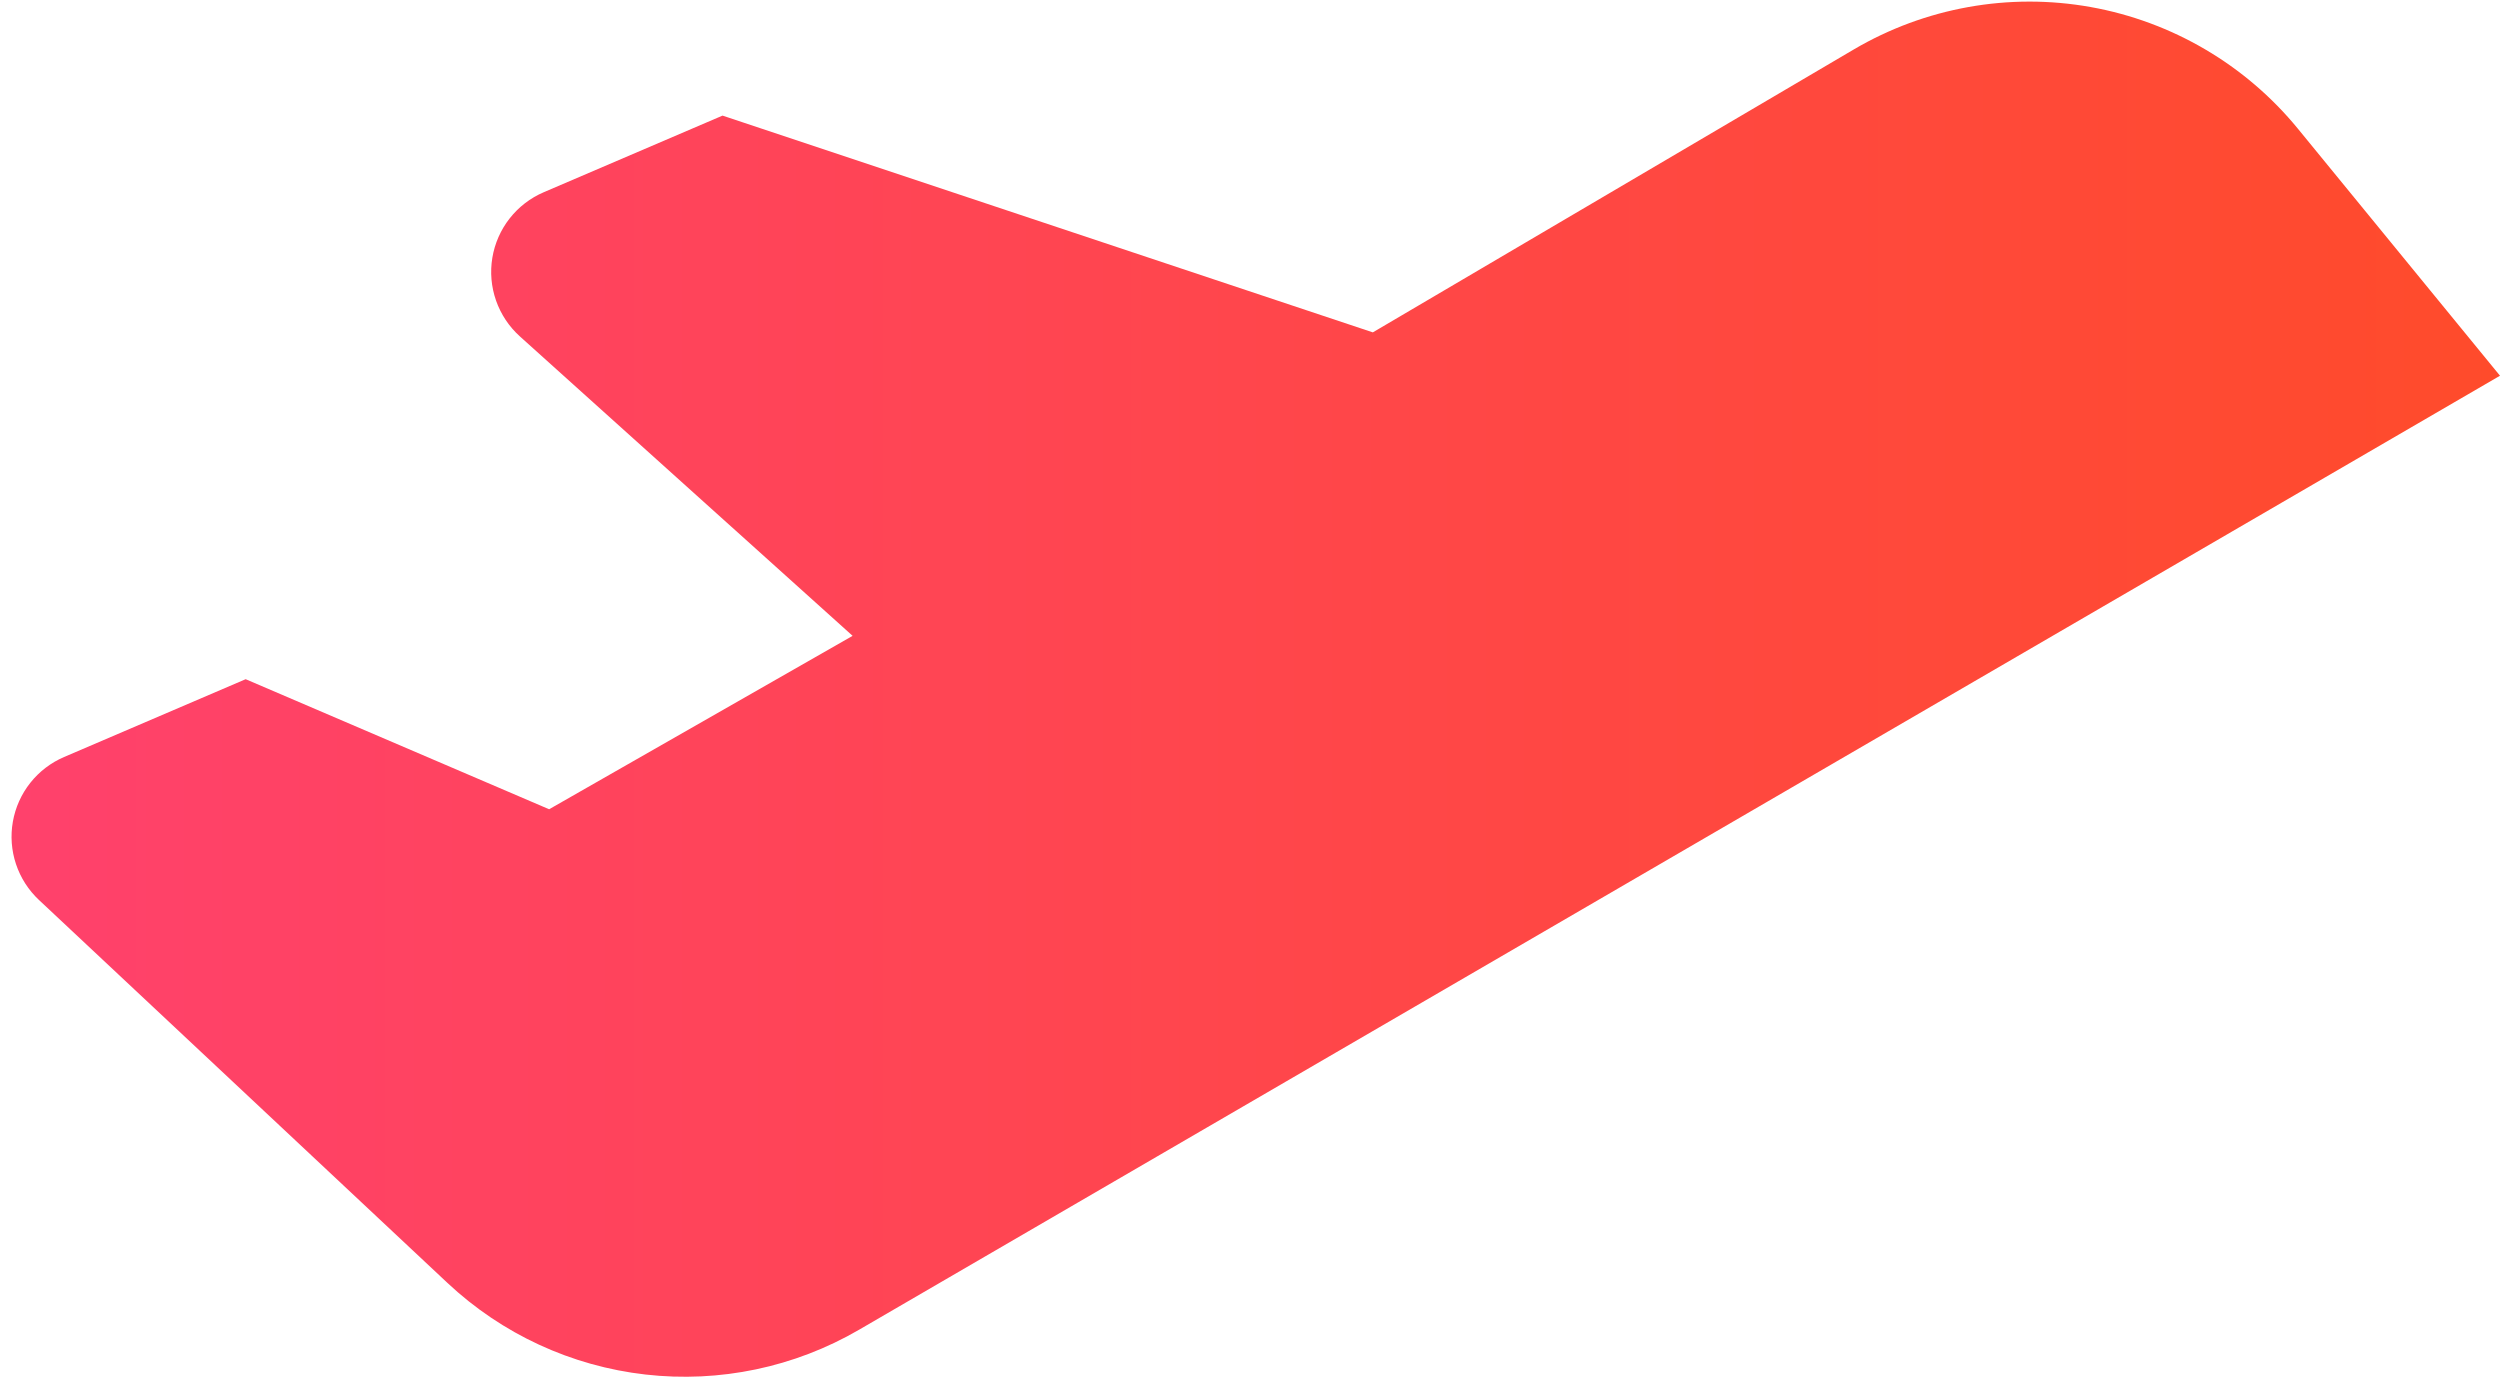
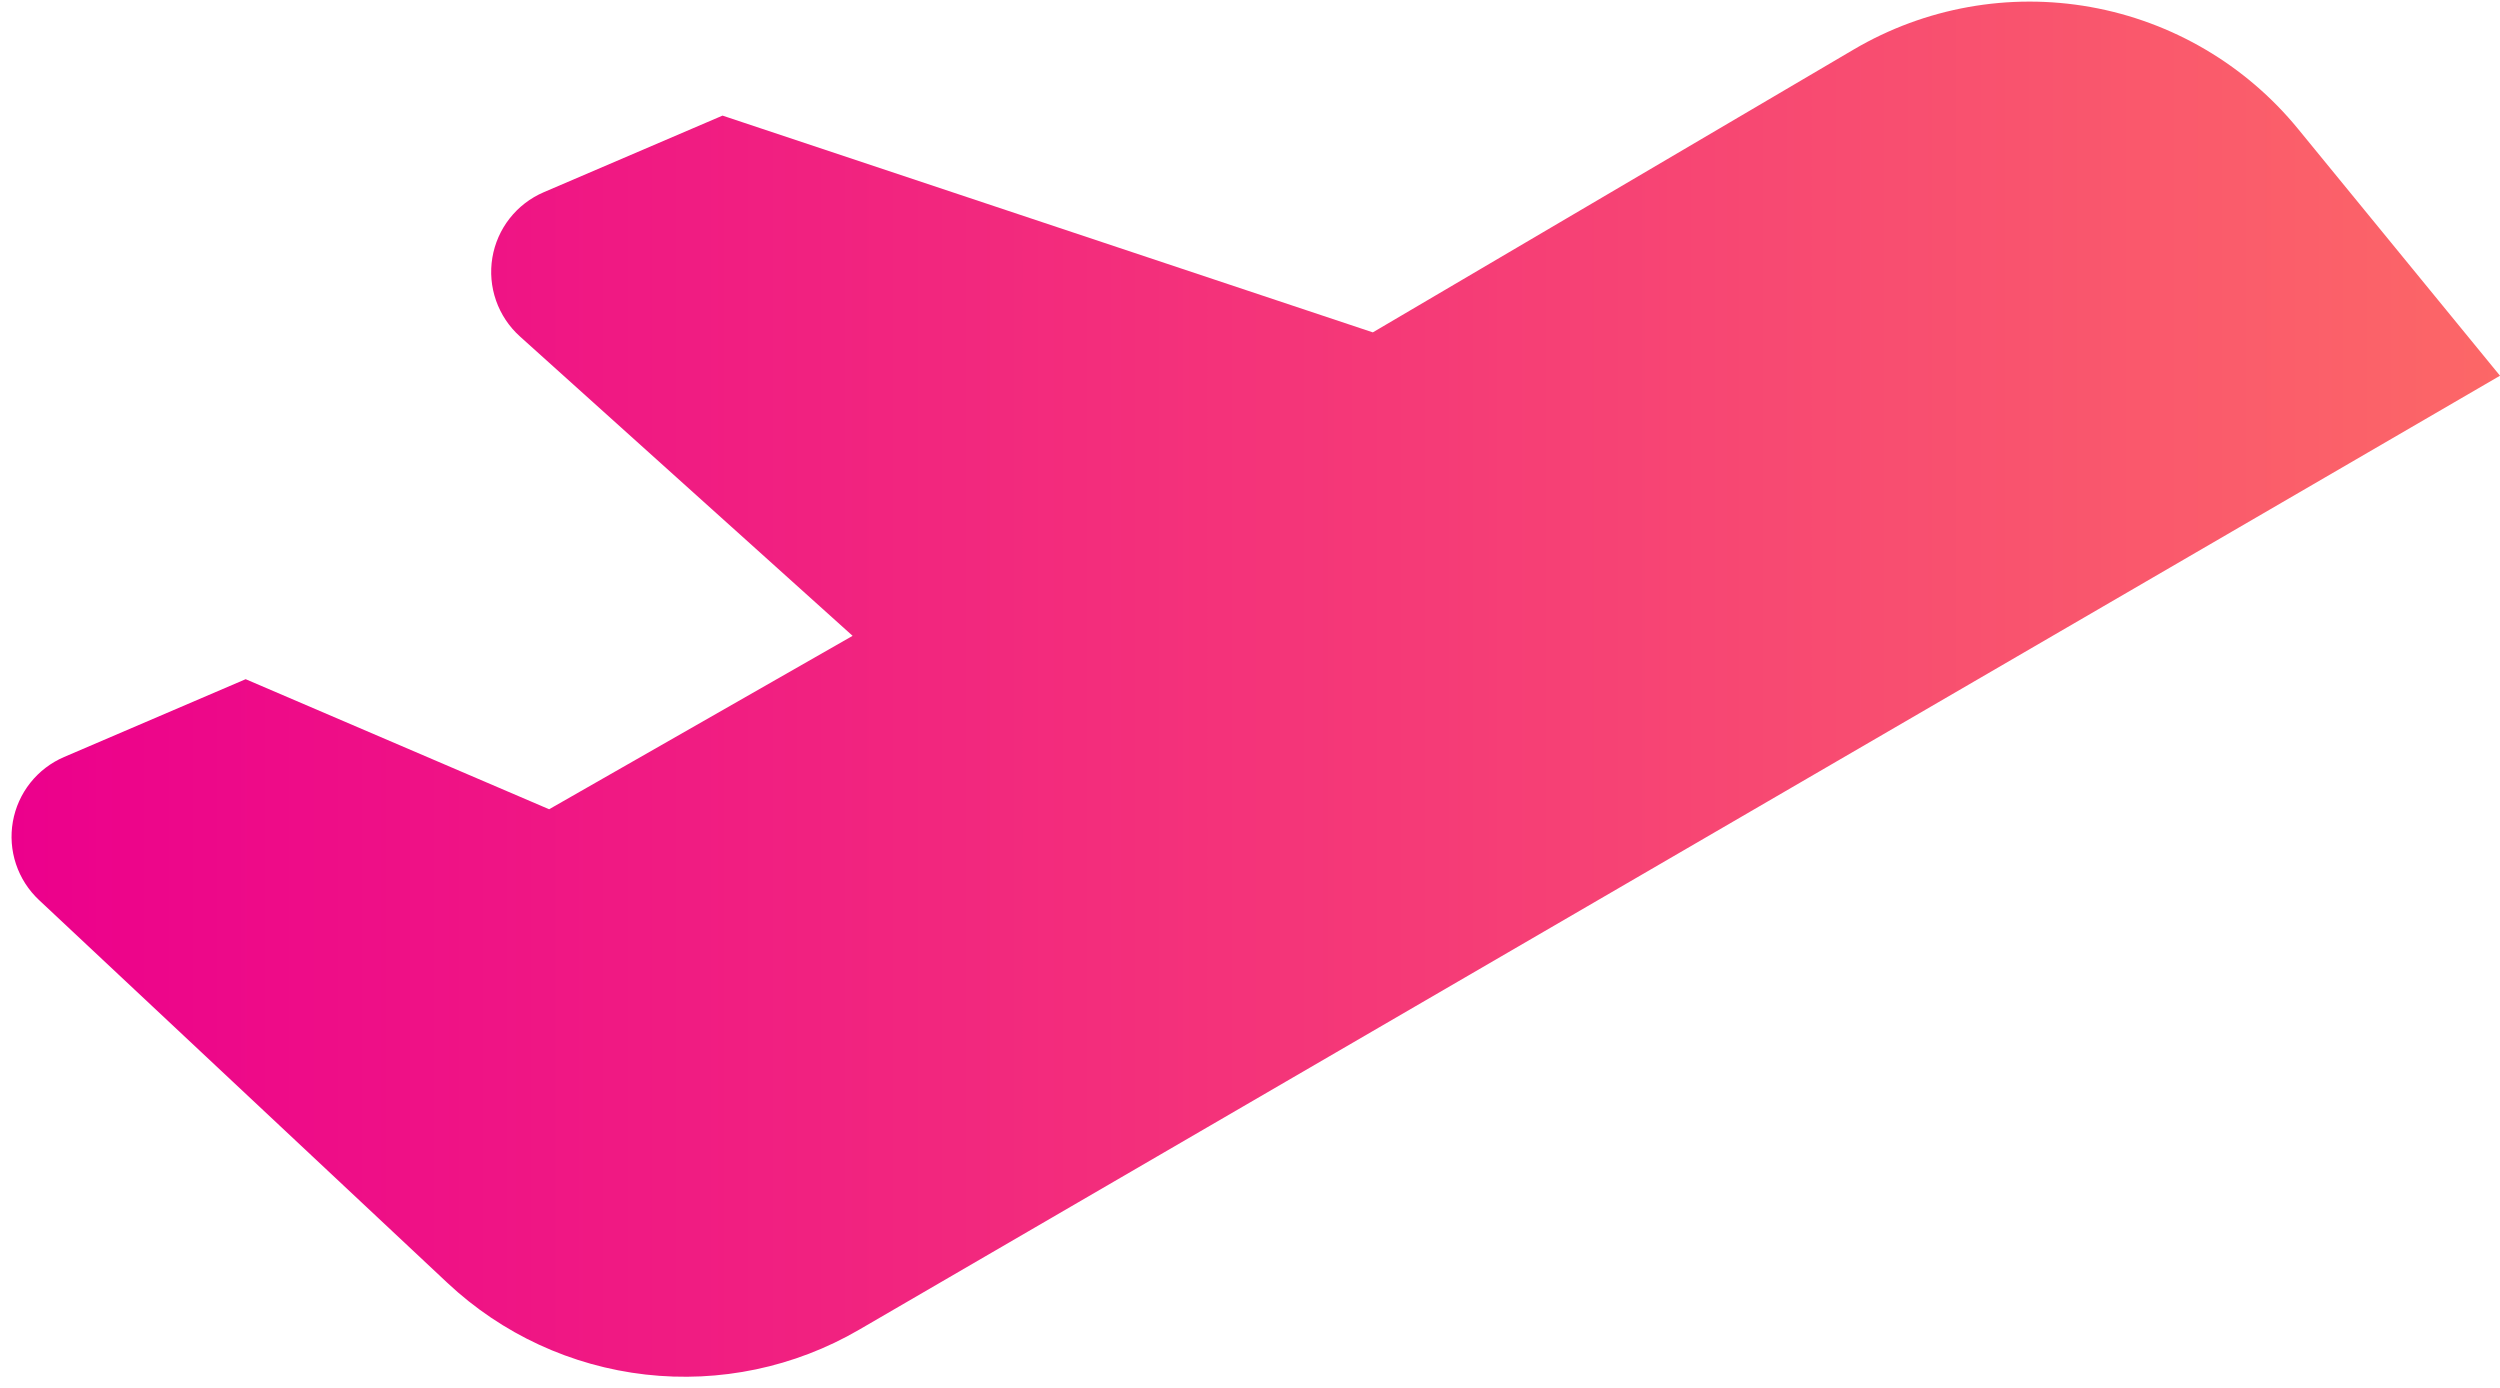
<svg xmlns="http://www.w3.org/2000/svg" width="173" height="96" viewBox="0 0 173 96" fill="none">
-   <path d="M2.695 62.277L30.967 88.781C34.733 92.312 39.539 94.535 44.669 95.118C49.799 95.702 54.98 94.616 59.444 92.02L173 26L159.02 8.914C155.394 4.481 150.301 1.492 144.663 0.485C139.025 -0.522 133.213 0.521 128.277 3.425L95 23L50 8L37.626 13.303C36.7 13.7 35.889 14.323 35.267 15.116C34.646 15.908 34.234 16.845 34.07 17.838C33.905 18.832 33.994 19.851 34.327 20.802C34.66 21.752 35.227 22.604 35.975 23.278L59 44L38 56L17 47L4.435 52.385C3.519 52.777 2.715 53.392 2.096 54.173C1.477 54.955 1.062 55.878 0.89 56.86C0.717 57.842 0.791 58.851 1.107 59.797C1.422 60.742 1.968 61.595 2.695 62.277Z" fill="url(#paint0_linear)" />
+   <path d="M2.695 62.277L30.967 88.781C34.733 92.312 39.539 94.535 44.669 95.118C49.799 95.702 54.981 94.616 59.444 92.02L173 26L159.02 8.914C155.394 4.481 150.301 1.492 144.663 0.485C139.025 -0.522 133.213 0.521 128.277 3.425L95 23L50 8L37.626 13.303C36.7 13.7 35.889 14.323 35.267 15.116C34.646 15.908 34.234 16.845 34.07 17.838C33.905 18.832 33.994 19.851 34.327 20.802C34.66 21.752 35.227 22.604 35.975 23.278L59 44L38 56L17 47L4.435 52.385C3.519 52.777 2.715 53.392 2.096 54.173C1.477 54.955 1.062 55.878 0.89 56.86C0.717 57.842 0.791 58.851 1.107 59.797C1.422 60.742 1.968 61.595 2.695 62.277V62.277Z" fill="url(#paint0_linear)" />
  <defs>
    <linearGradient id="paint0_linear" x1="0.799" y1="47.692" x2="173" y2="47.692" gradientUnits="userSpaceOnUse">
-       <stop stop-color="#FF416C" />
-       <stop offset="1" stop-color="#FF4B2B" />
+       <stop stop-color="#EC008C" />
+       <stop offset="1" stop-color="#FC6767" />
    </linearGradient>
  </defs>
</svg>
